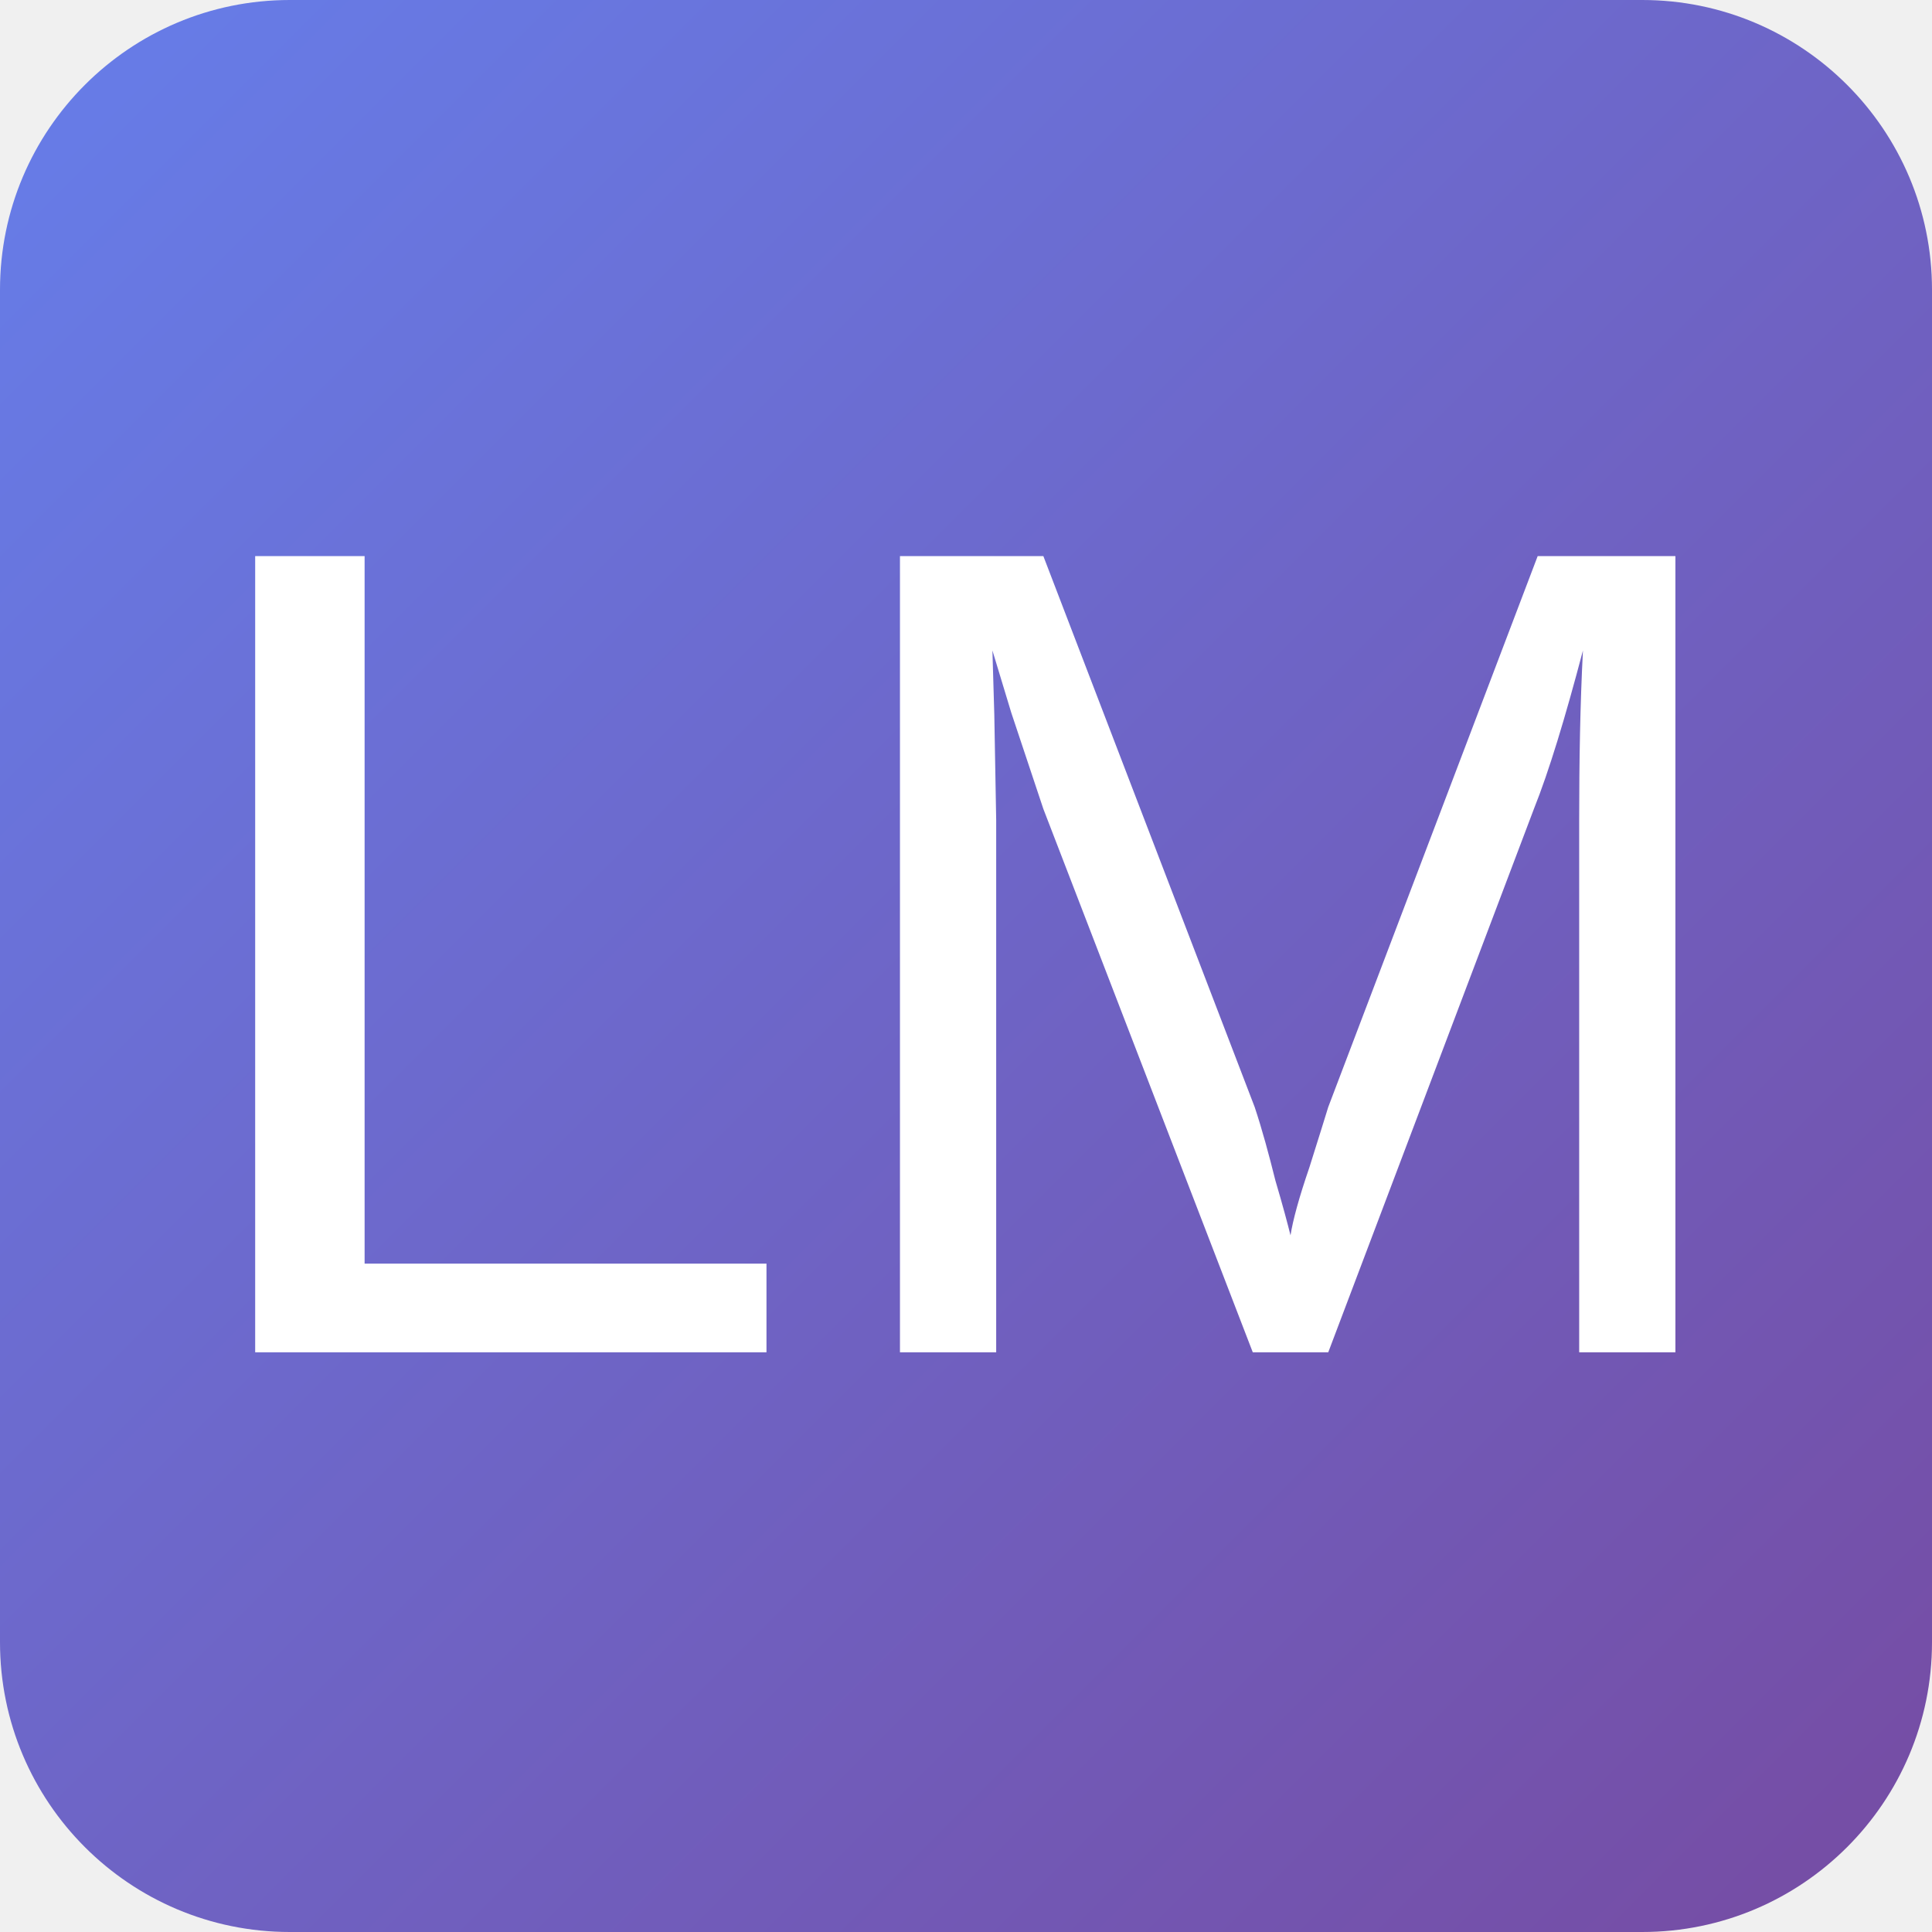
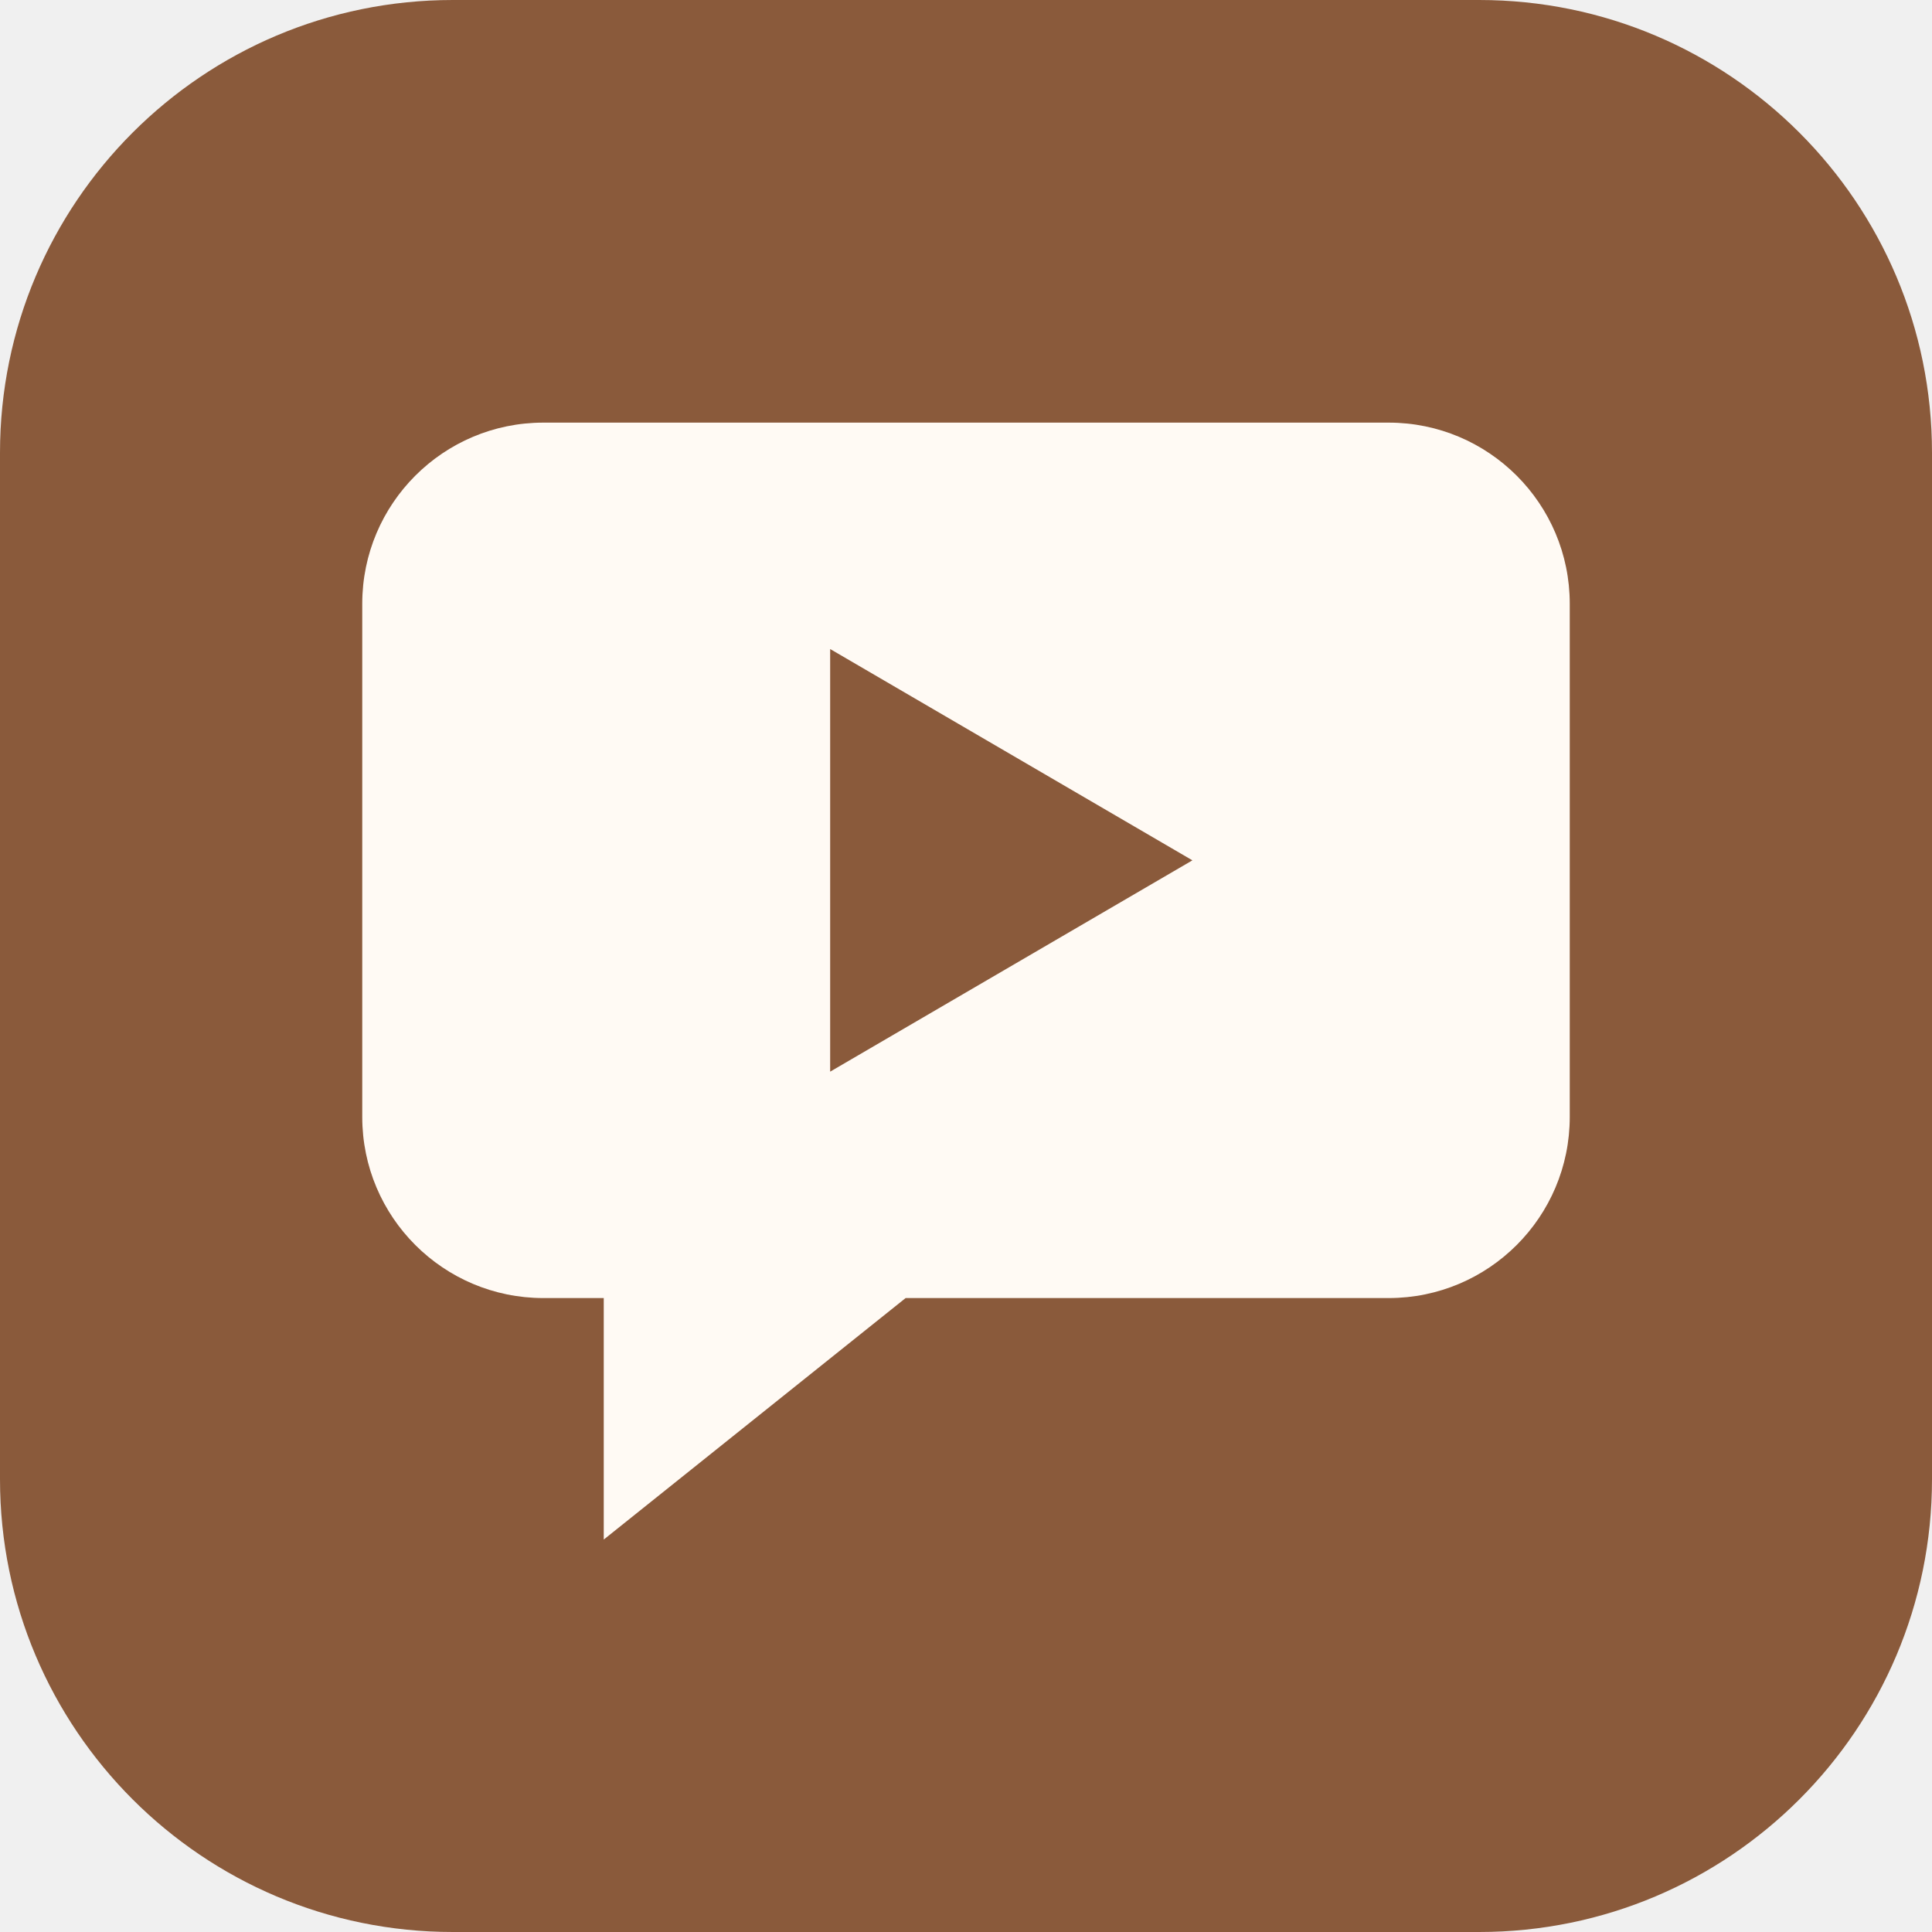
- <svg xmlns="http://www.w3.org/2000/svg" width="16" height="16">
-   <defs>
-     <linearGradient id="grad" x1="0%" y1="0%" x2="100%" y2="100%">
-       <stop offset="0%" style="stop-color:#667eea;stop-opacity:1" />
-       <stop offset="100%" style="stop-color:#764ba2;stop-opacity:1" />
-     </linearGradient>
-   </defs>
-   <rect width="16" height="16" fill="url(#grad)" rx="2.4" />
-   <text x="50%" y="50%" font-family="Arial" font-size="9.6" fill="white" text-anchor="middle" dy="3.2">LM</text>
+ <svg xmlns="http://www.w3.org/2000/svg" width="16" height="16" viewBox="0 0 128 128">
+   <rect width="128" height="128" rx="30" fill="#8a5a3b" />
+   <path d="M36 28h56a12 12 0 0 1 12 12v34a12 12 0 0 1-12 12H60L40 102V86h-4a12 12 0 0 1-12-12V40a12 12 0 0 1 12-12z" fill="#fffaf4" />
+   <path d="M55 43v28l24-14z" fill="#8a5a3b" />
</svg>
